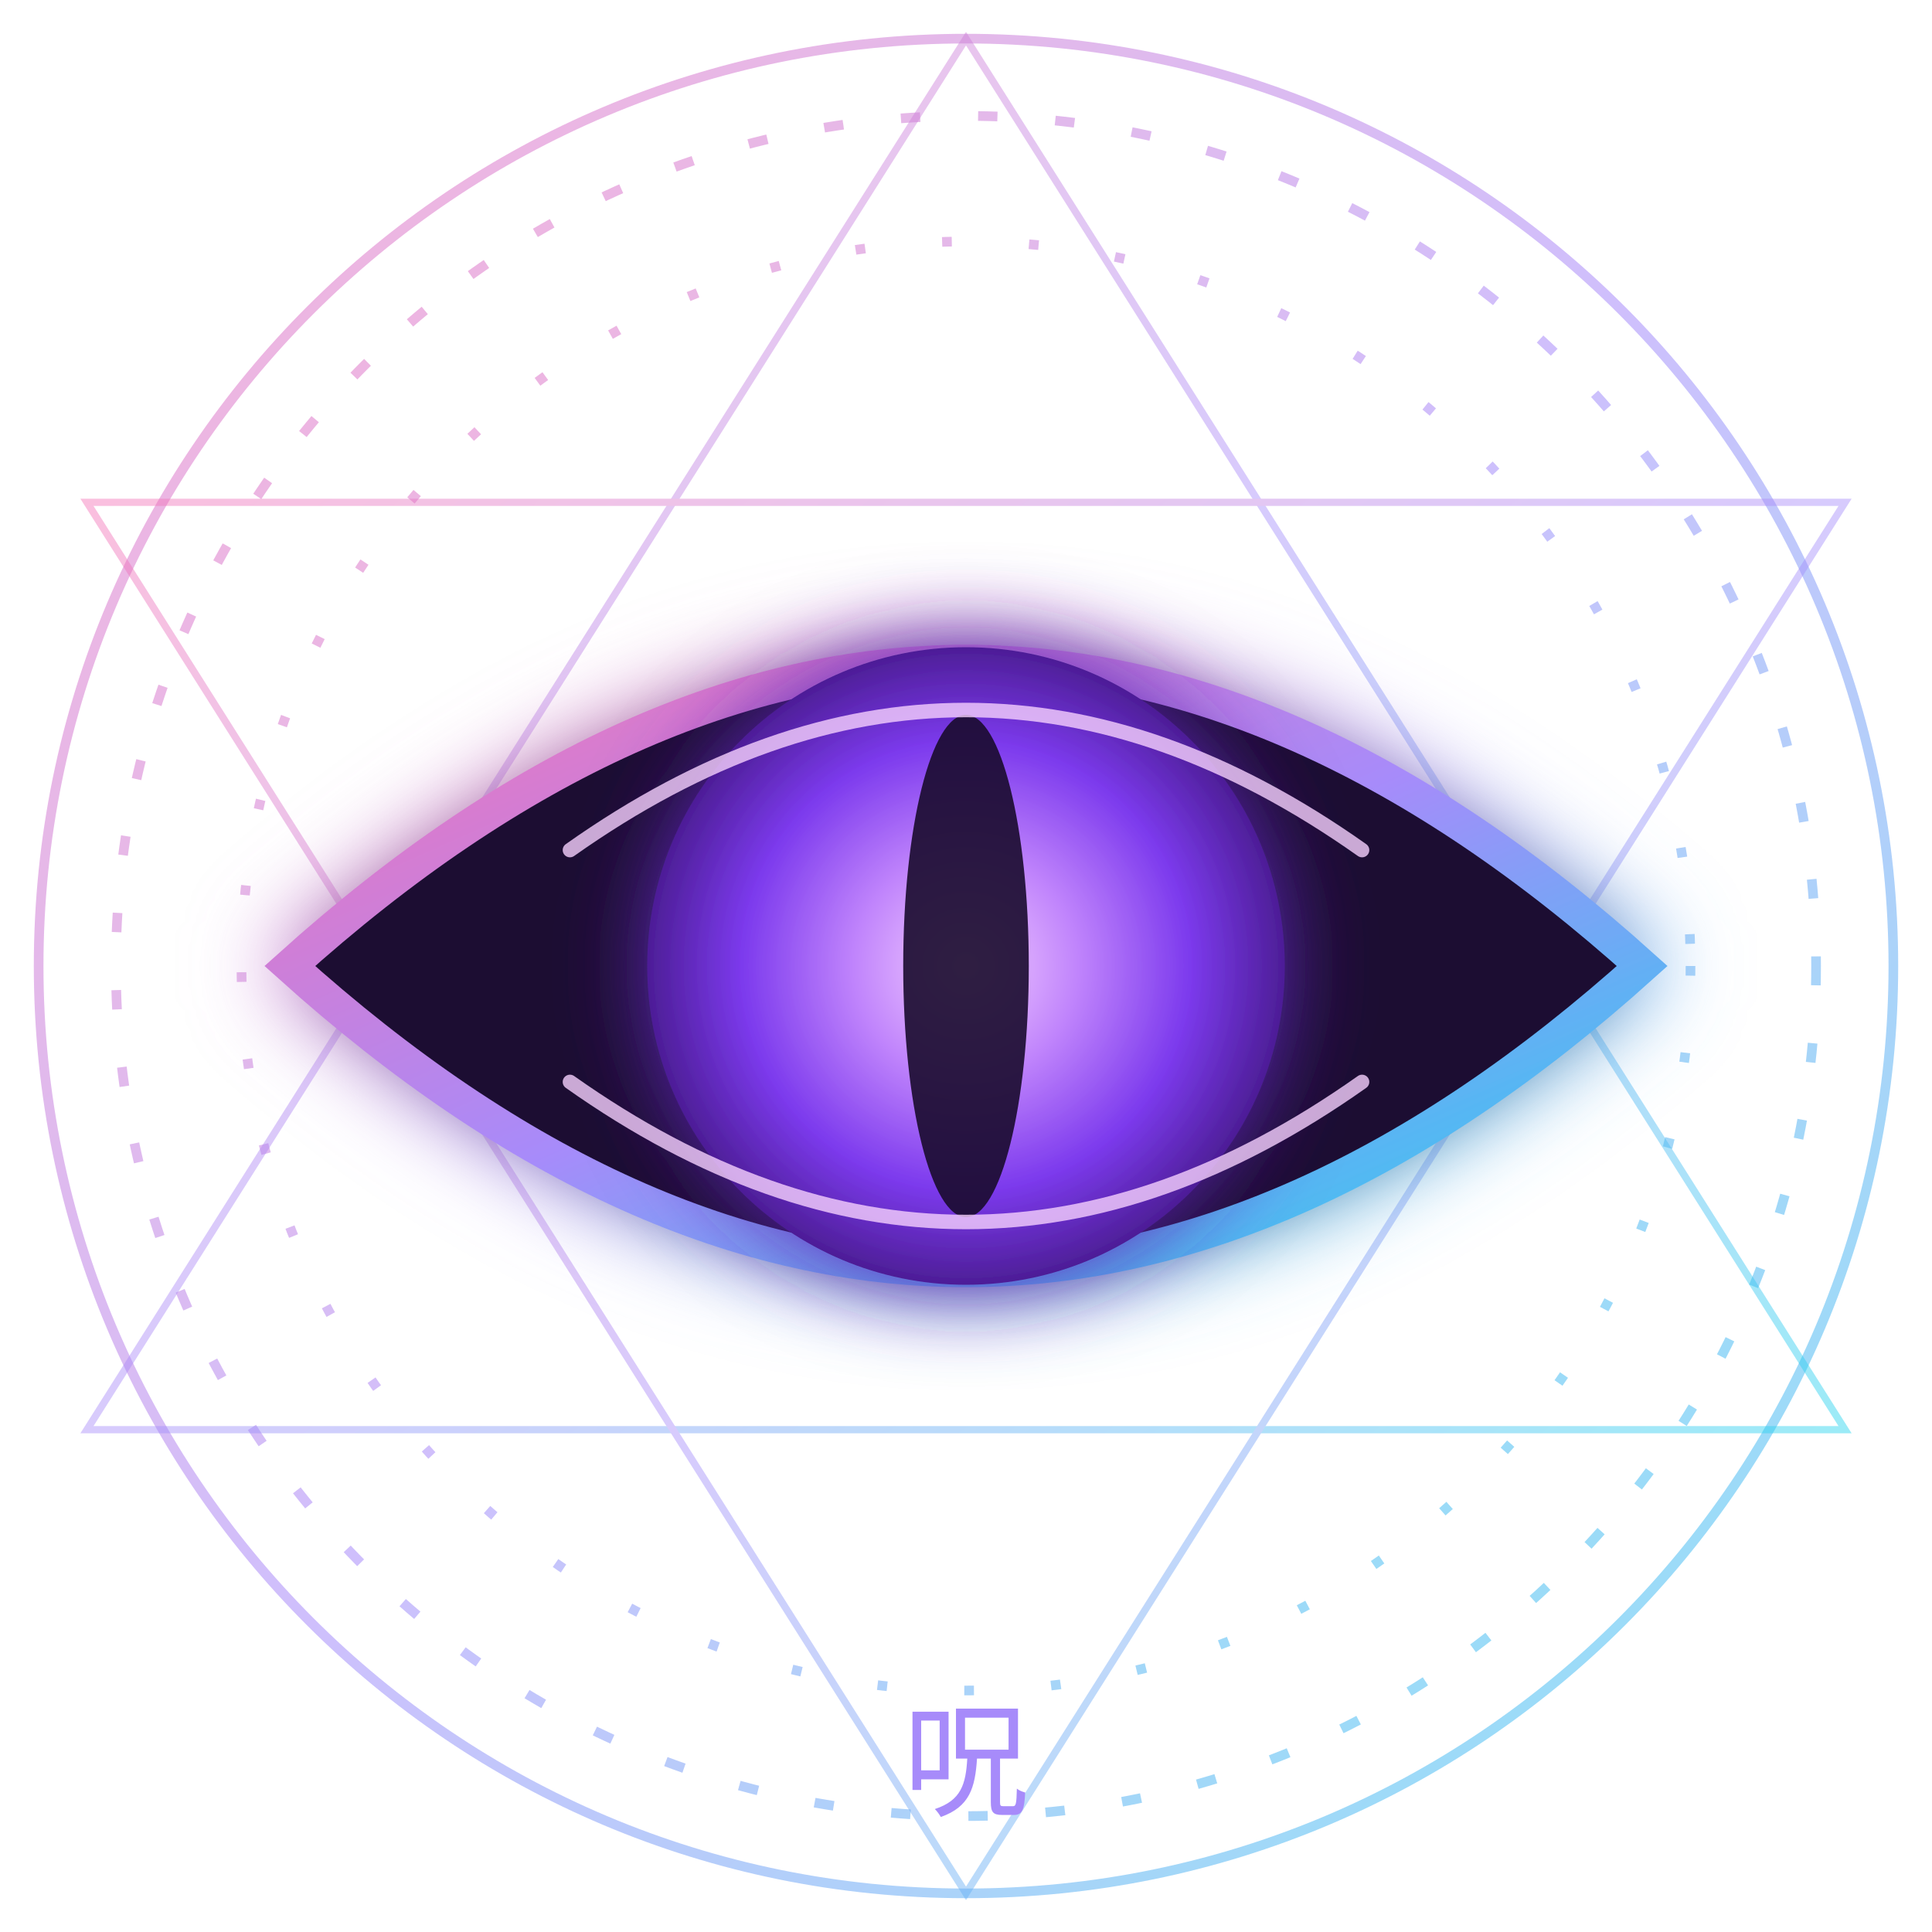
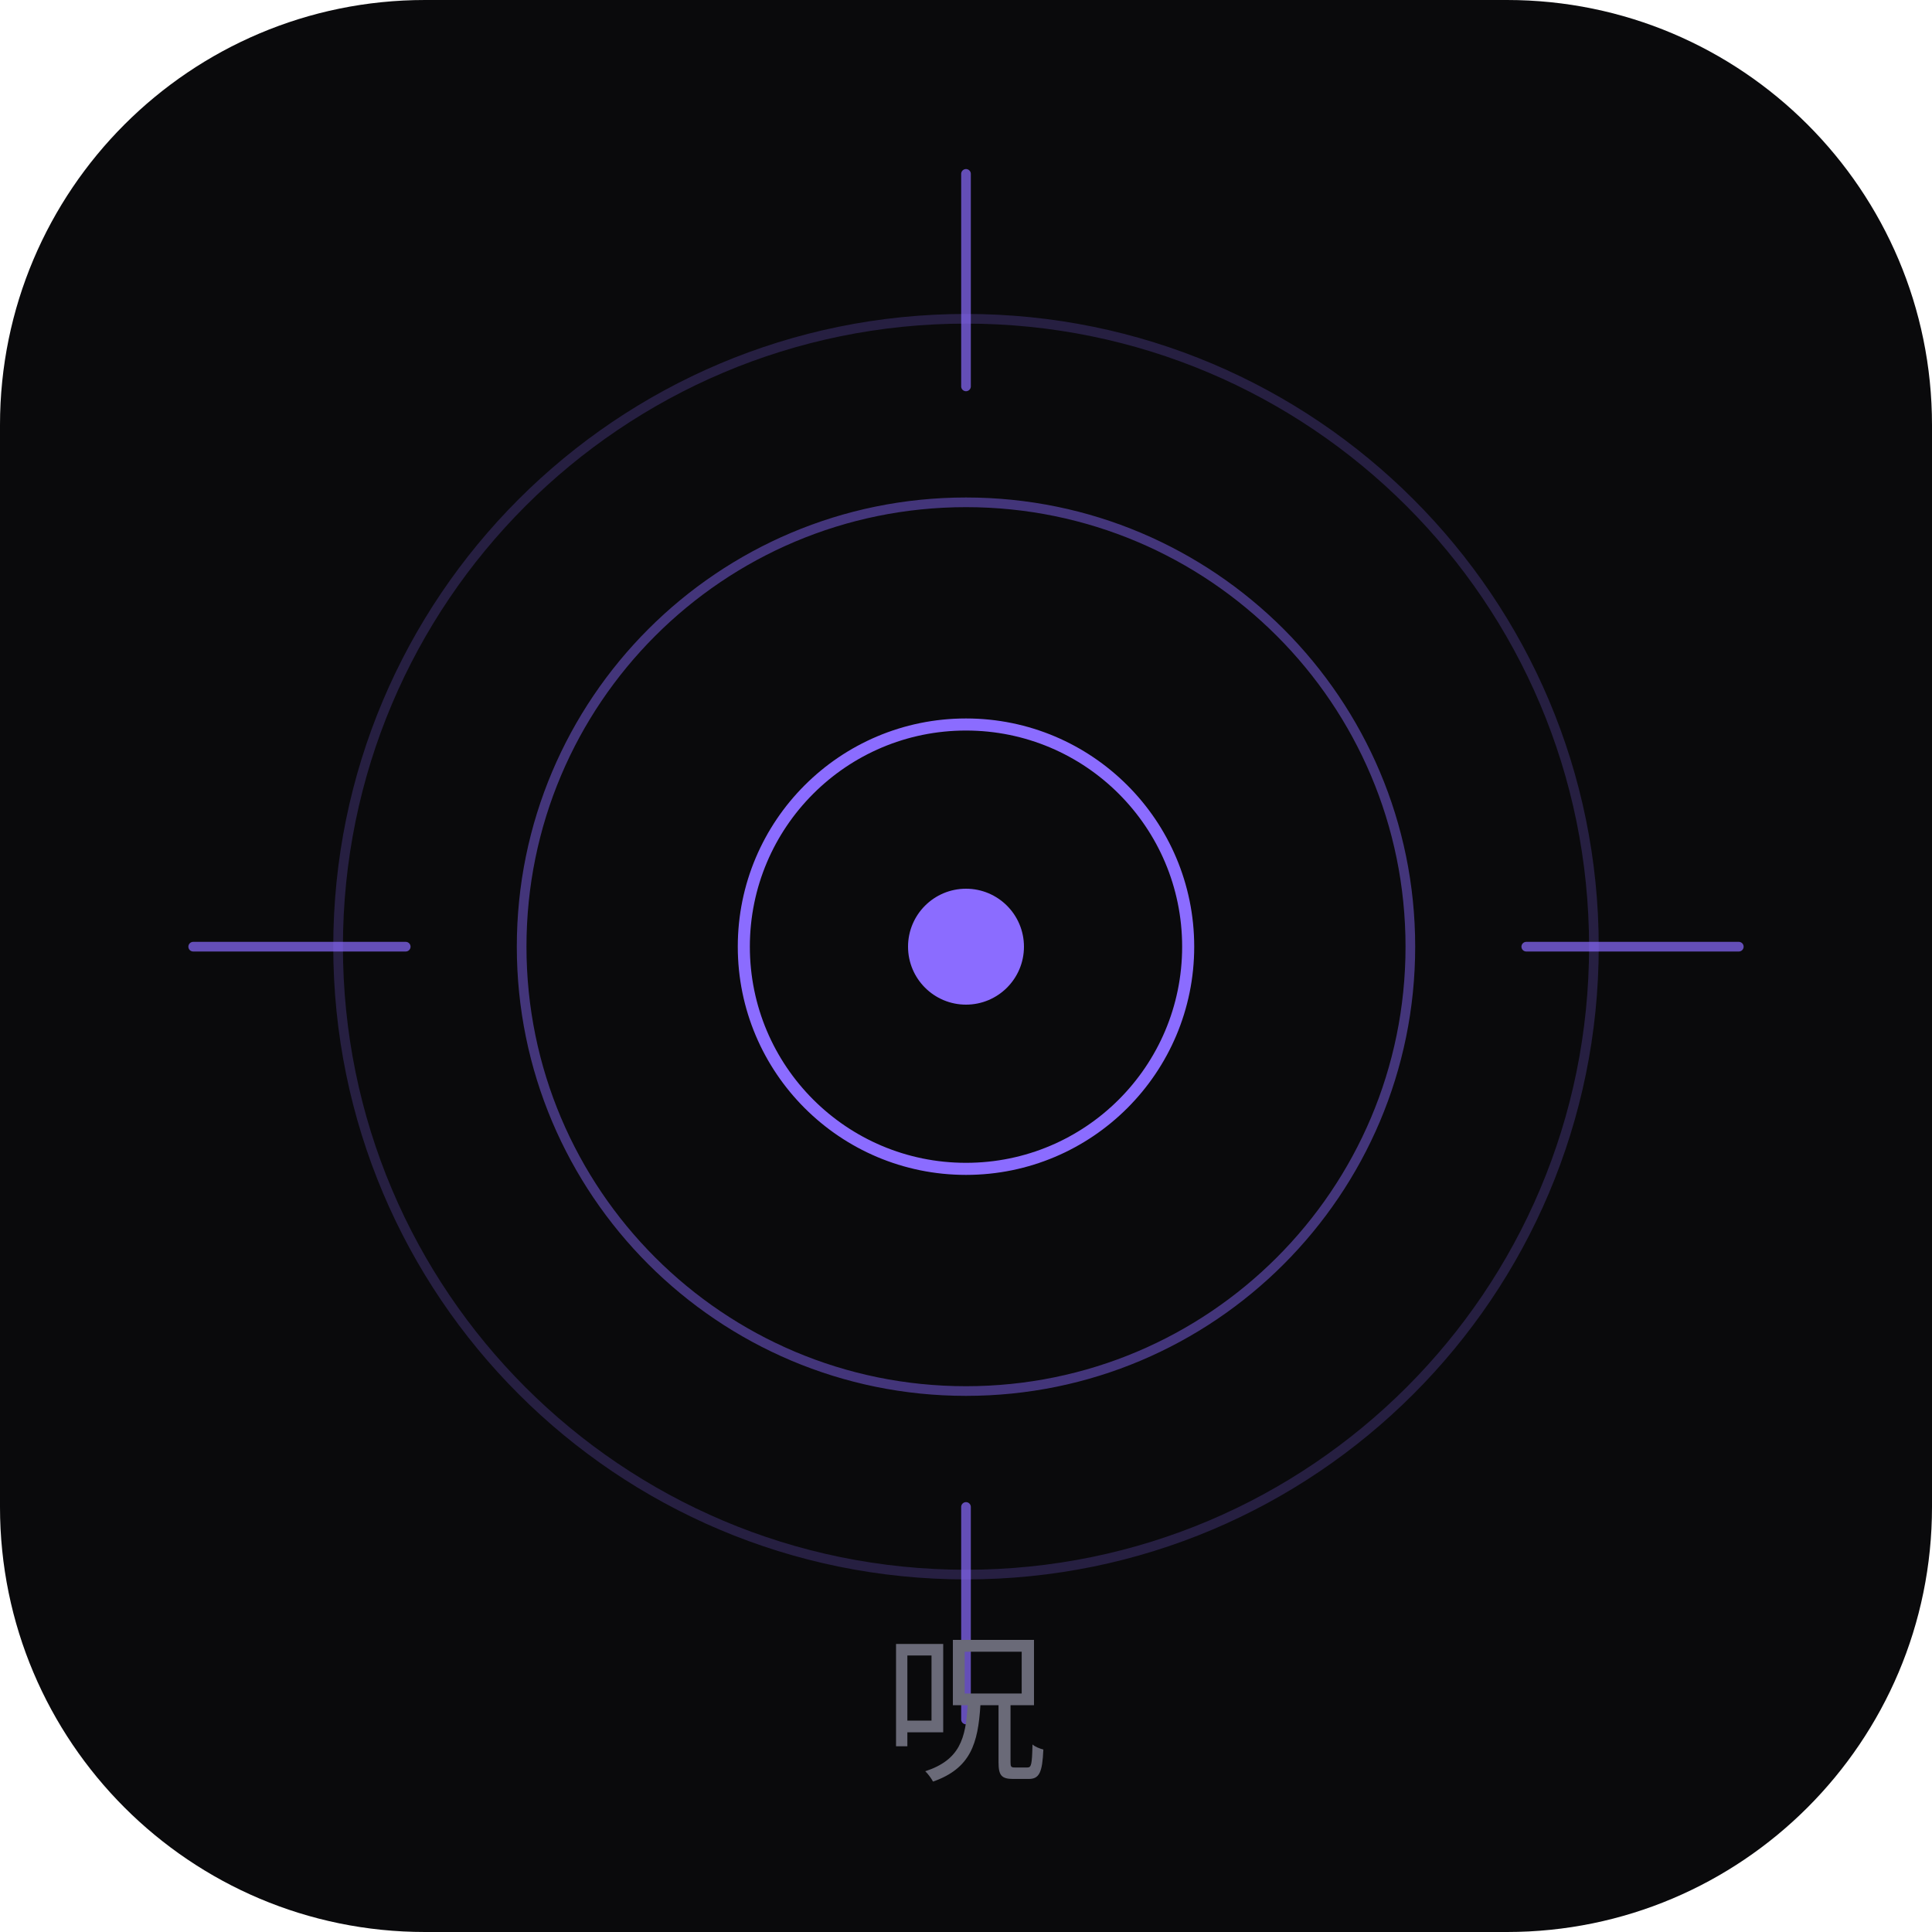
- <svg xmlns="http://www.w3.org/2000/svg" viewBox="0 0 400 400" width="400" height="400" role="img" aria-label="Emblem mata kutukan">
-   <defs>
-     <radialGradient id="core" cx="50%" cy="50%" r="50%">
-       <stop offset="0%" stop-color="#f5d0fe" />
-       <stop offset="35%" stop-color="#c084fc" />
-       <stop offset="70%" stop-color="#7c3aed" />
-       <stop offset="100%" stop-color="#4c1d95" />
-     </radialGradient>
-     <linearGradient id="edge" x1="0" y1="0" x2="1" y2="1">
-       <stop offset="0%" stop-color="#f472b6" />
-       <stop offset="50%" stop-color="#a78bfa" />
-       <stop offset="100%" stop-color="#22d3ee" />
-     </linearGradient>
-     <filter id="glow" x="-60%" y="-60%" width="220%" height="220%">
-       <feGaussianBlur stdDeviation="9" result="b" />
-       <feMerge>
-         <feMergeNode in="b" />
-         <feMergeNode in="SourceGraphic" />
-       </feMerge>
-     </filter>
-   </defs>
-   <g fill="none" stroke="url(#edge)" stroke-width="2" opacity=".55">
-     <circle cx="200" cy="200" r="192" />
-     <circle cx="200" cy="200" r="176" stroke-dasharray="4 12" />
-     <circle cx="200" cy="200" r="150" stroke-dasharray="2 16" />
+ <svg xmlns="http://www.w3.org/2000/svg" viewBox="0 0 400 400" width="400" height="400" role="img" aria-label="Domain circle">
+   <rect width="400" height="400" rx="88" fill="#0a0a0c" />
+   <g fill="none" stroke="#8b6cff" transform="translate(200 196)">
+     <circle r="130" stroke-opacity=".22" stroke-width="2" />
+     <circle r="92" stroke-opacity=".45" stroke-width="2" />
+     <circle r="46" stroke-width="2.5" />
+     <path d="M-160 0h44M116 0h44M0-160v44M0 116v44" stroke-opacity=".7" stroke-width="2" stroke-linecap="round" />
  </g>
-   <g fill="none" stroke="url(#edge)" stroke-width="1.5" opacity=".45">
-     <path d="M200 8 L382 296 L18 296 Z" />
-     <path d="M200 392 L18 104 L382 104 Z" />
+   <circle cx="200" cy="196" r="12" fill="#8b6cff" />
+   <g font-family="'Zen Antique','Noto Serif JP',serif" font-size="34" fill="#6a6a78" text-anchor="middle">
+     <text x="200" y="366">呪</text>
  </g>
-   <g filter="url(#glow)">
-     <path d="M60 200 Q200 74 340 200 Q200 326 60 200 Z" fill="#1b1033" stroke="url(#edge)" stroke-width="7" />
-   </g>
-   <g filter="url(#glow)">
-     <circle cx="200" cy="200" r="66" fill="url(#core)" />
-   </g>
-   <g fill="#1a0b2e" opacity=".9">
-     <ellipse cx="200" cy="200" rx="13" ry="52" />
-   </g>
-   <g stroke="#f5d0fe" stroke-width="3" stroke-linecap="round" opacity=".8">
-     <path d="M118 176 Q200 118 282 176" fill="none" />
-     <path d="M118 224 Q200 282 282 224" fill="none" />
-   </g>
-   <text x="200" y="374" text-anchor="middle" font-family="'Noto Serif JP',serif" font-size="26" fill="#a78bfa" letter-spacing="8">呪</text>
</svg>
